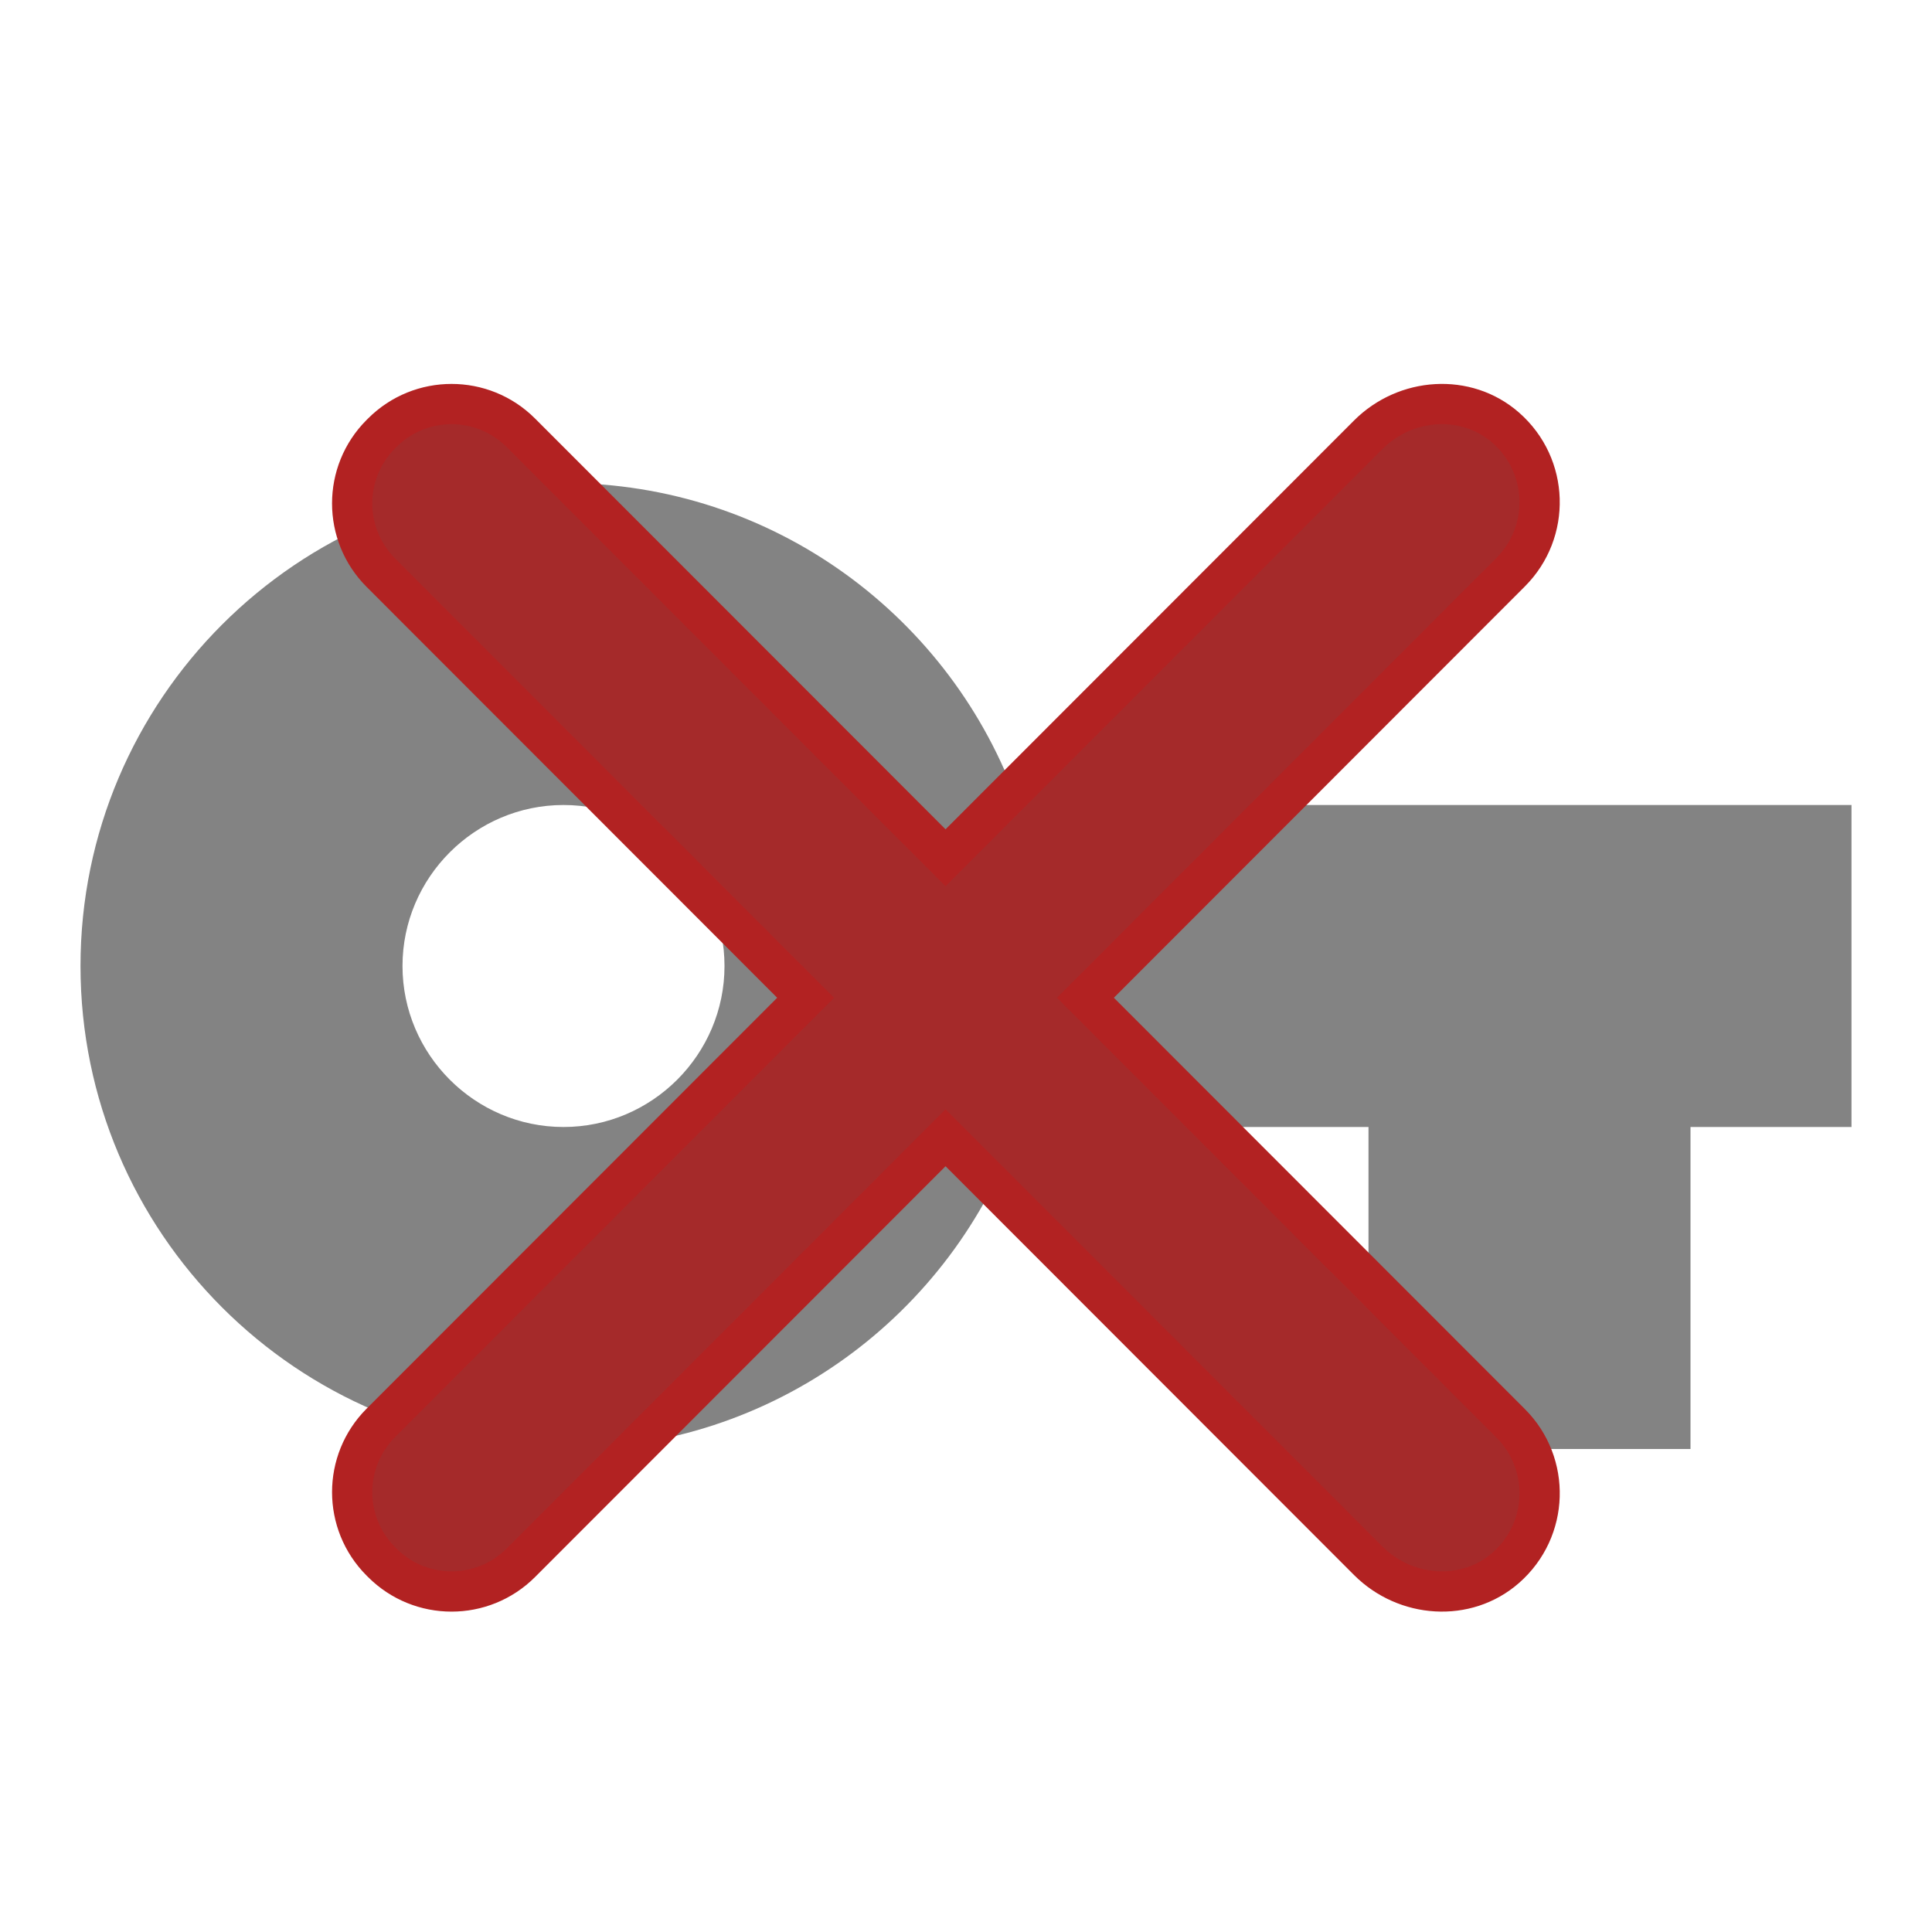
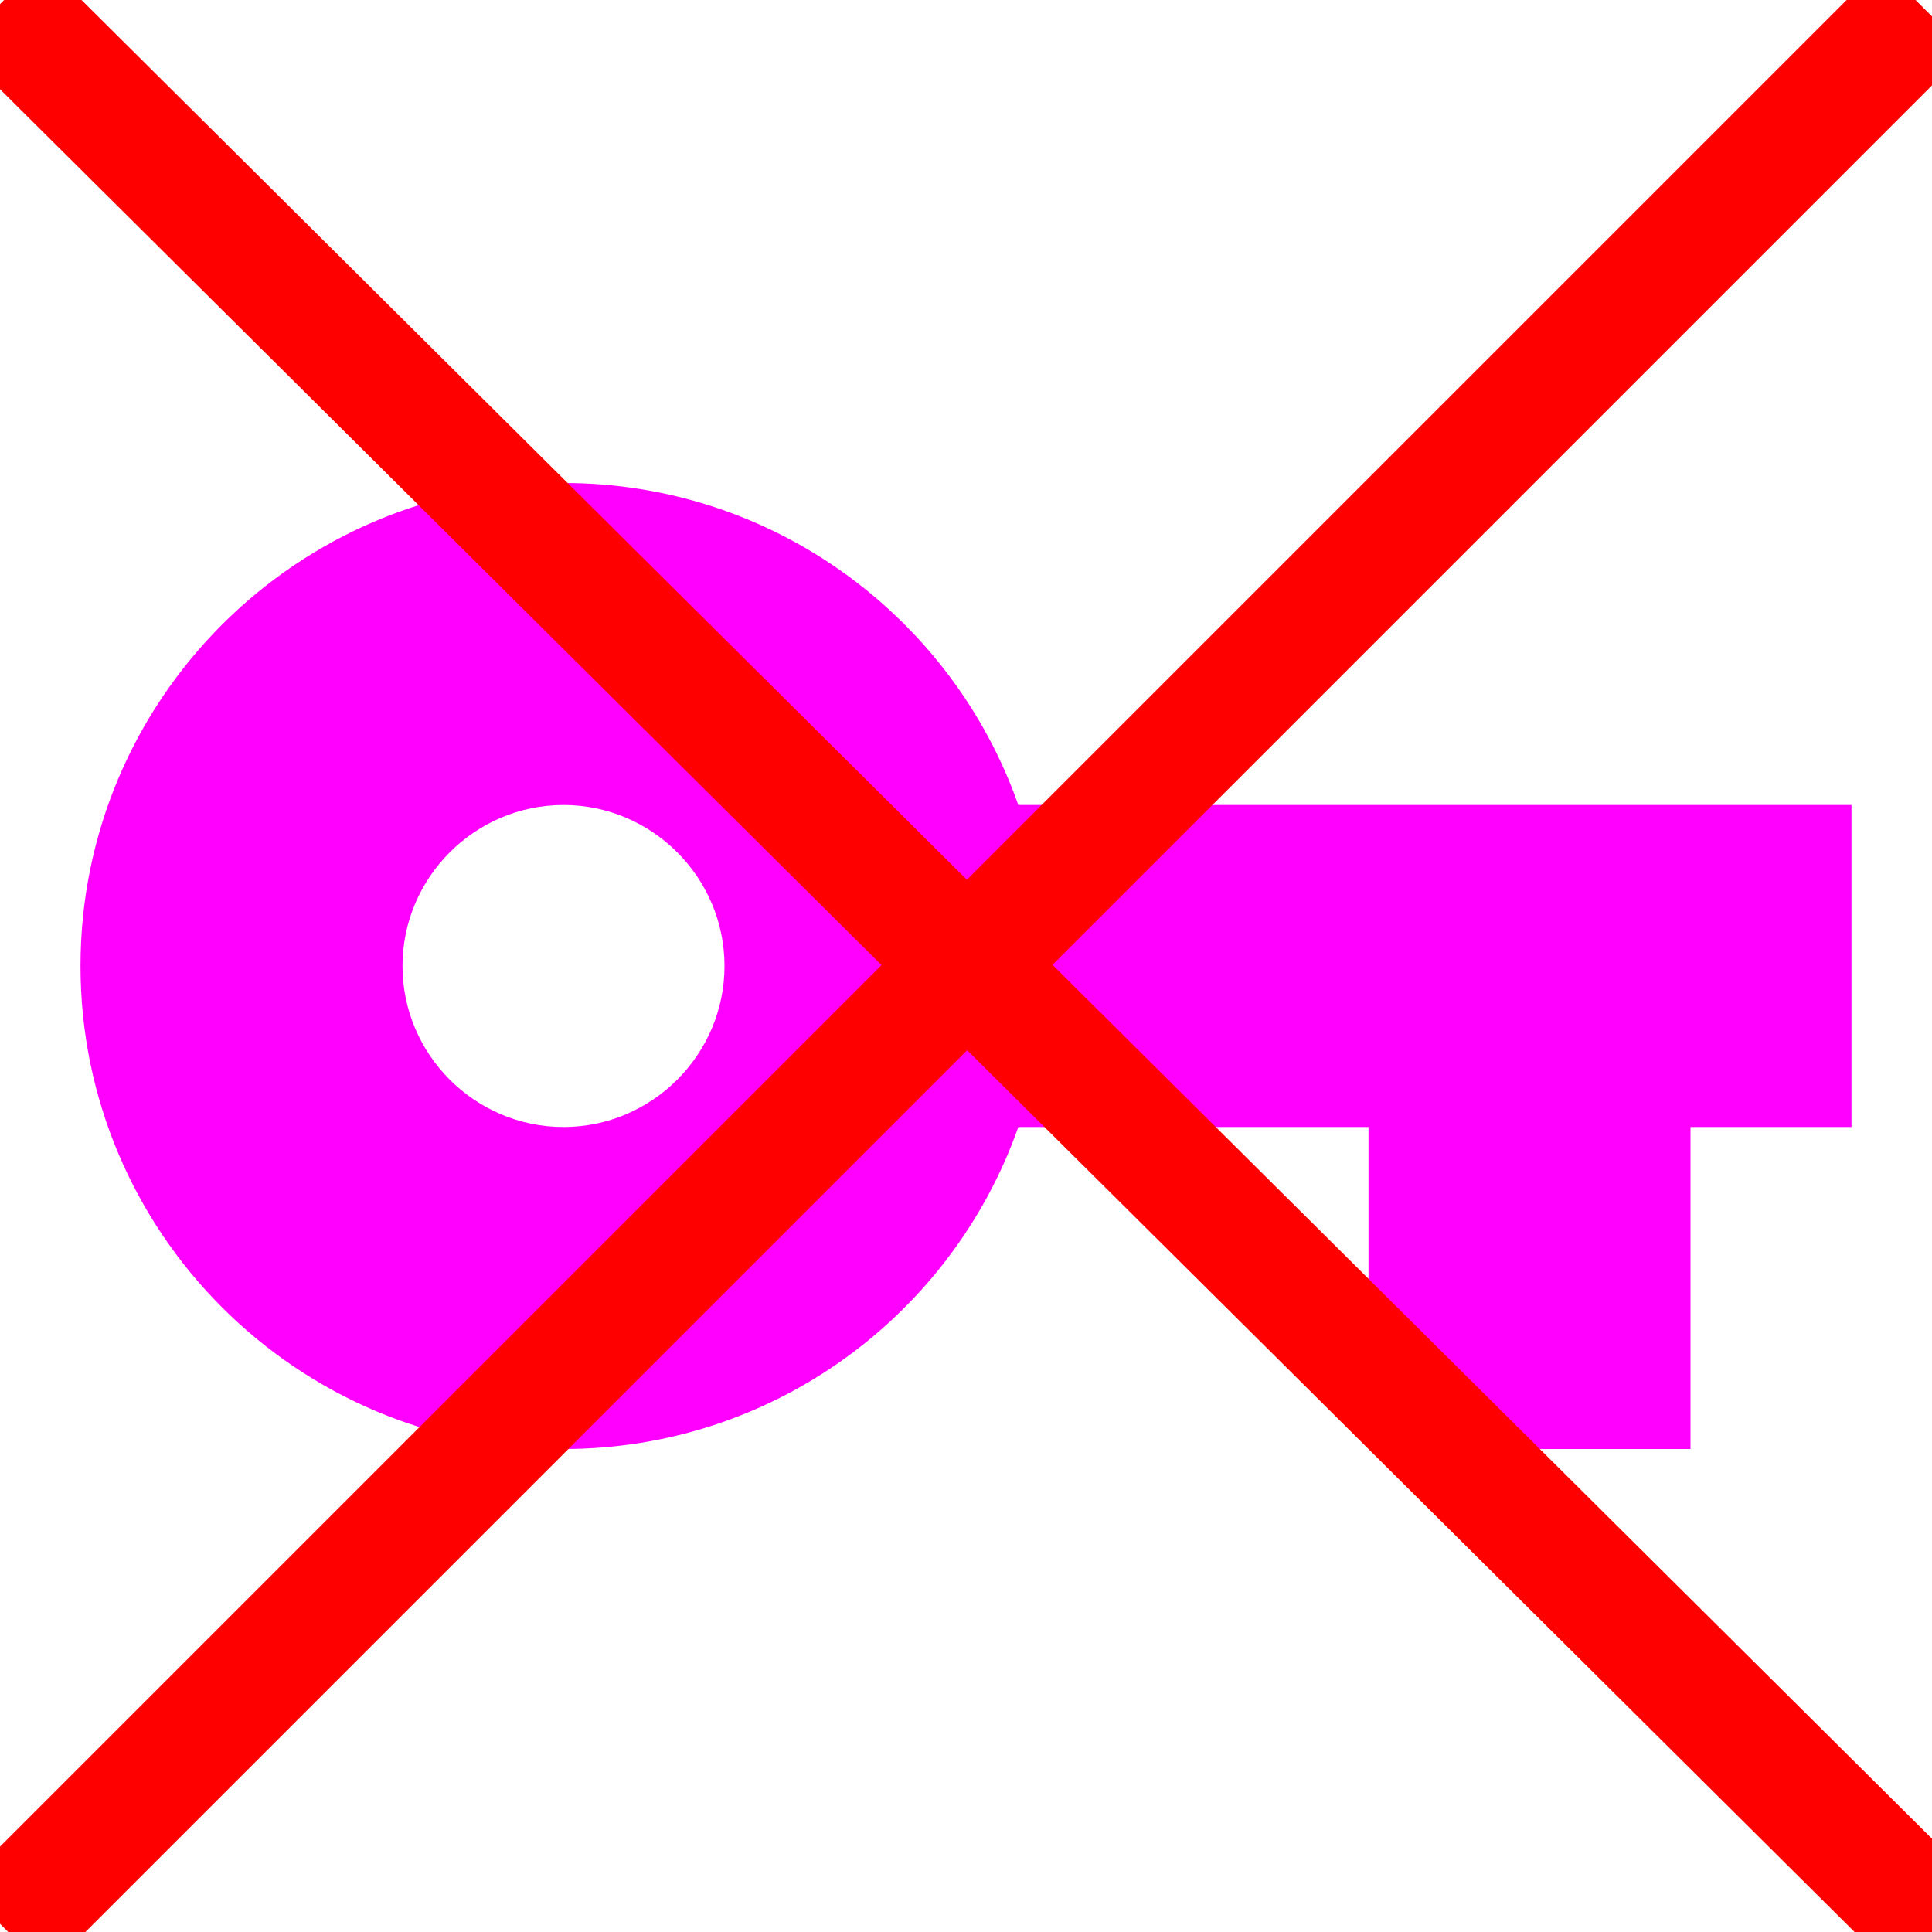
- <svg xmlns="http://www.w3.org/2000/svg" fill="#838383" height="48px" viewBox="0 0 24 24" width="48px">
-   <defs id="svgEditorDefs">
-     <polygon id="svgEditorShapeDefs" fill="khaki" stroke="black" style="vector-effect: non-scaling-stroke; stroke-width: 1px;" />
-   </defs>
-   <rect id="svgEditorBackground" x="0" y="0" width="24" height="24" style="fill: none; stroke: none;" />
-   <path d="M0 0h24v24H0z" fill="none" />
-   <path d="M12.65,10c-0.82,-2.33,-3.04,-4,-5.65,-4c-3.31,0,-6,2.69,-6,6s2.69,6,6,6c2.61,0,4.83,-1.67,5.65,-4h4.35v4h4v-4h2v-4h-10.35ZM7,14c-1.1,0,-2,-0.9,-2,-2s0.9,-2,2,-2s2,0.9,2,2s-0.9,2,-2,2Z" />
-   <path d="M164.515,-14.685c-3.202,-2.813,-8.106,-2.455,-11.119,0.558l-34.179,34.205l-34.337,-34.362c-3.093,-3.092,-8.108,-3.092,-11.201,0l-0.113,0.113c-3.093,3.093,-3.093,8.107,0,11.201l34.341,34.366l-34.34,34.366c-3.093,3.093,-3.093,8.108,0,11.201l0.113,0.113c3.093,3.093,8.107,3.093,11.201,0l34.337,-34.363l34.179,34.205c3.013,3.013,7.917,3.37,11.119,0.558c3.507,-3.081,3.637,-8.429,0.388,-11.678l-34.379,-34.403l34.377,-34.404c3.25,-3.249,3.12,-8.596,-0.388,-11.677Z" stroke="firebrick" id="e137_shape" style="vector-effect: non-scaling-stroke; stroke-width: 1px;" transform="matrix(0.153657 0 0 0.153657 -6.57271 7.57044)" fill="brown" />
+ <svg xmlns="http://www.w3.org/2000/svg" fill="#F7A258" height="48" viewBox="0 0 24 24" width="48" id="svg2" version="1.1">
+   <defs id="defs10" />
+   <path d="M0 0h24v24H0z" fill="none" id="path4" />
+   <path d="M12.65 10C11.83 7.67 9.61 6 7 6c-3.31 0-6 2.69-6 6s2.69 6 6 6c2.61 0 4.83-1.67 5.65-4H17v4h4v-4h2v-4H12.65zM7 14c-1.1 0-2-.9-2-2s.9-2 2-2 2 .9 2 2-.9 2-2 2z" id="path6" style="fill:#ff00ff" />
+   <path style="fill:none;fill-rule:evenodd;stroke:#ff0000;stroke-width:1.5;stroke-linecap:butt;stroke-linejoin:miter;stroke-opacity:1;stroke-miterlimit:4;stroke-dasharray:none" d="M 0,0.051 24.051,23.949" id="path4134" />
+   <path style="fill:none;fill-rule:evenodd;stroke:#ff0000;stroke-width:1.5;stroke-linecap:butt;stroke-linejoin:miter;stroke-opacity:1;stroke-miterlimit:4;stroke-dasharray:none" d="M 0.051,23.949 23.898,0.102" id="path4136" />
</svg>
